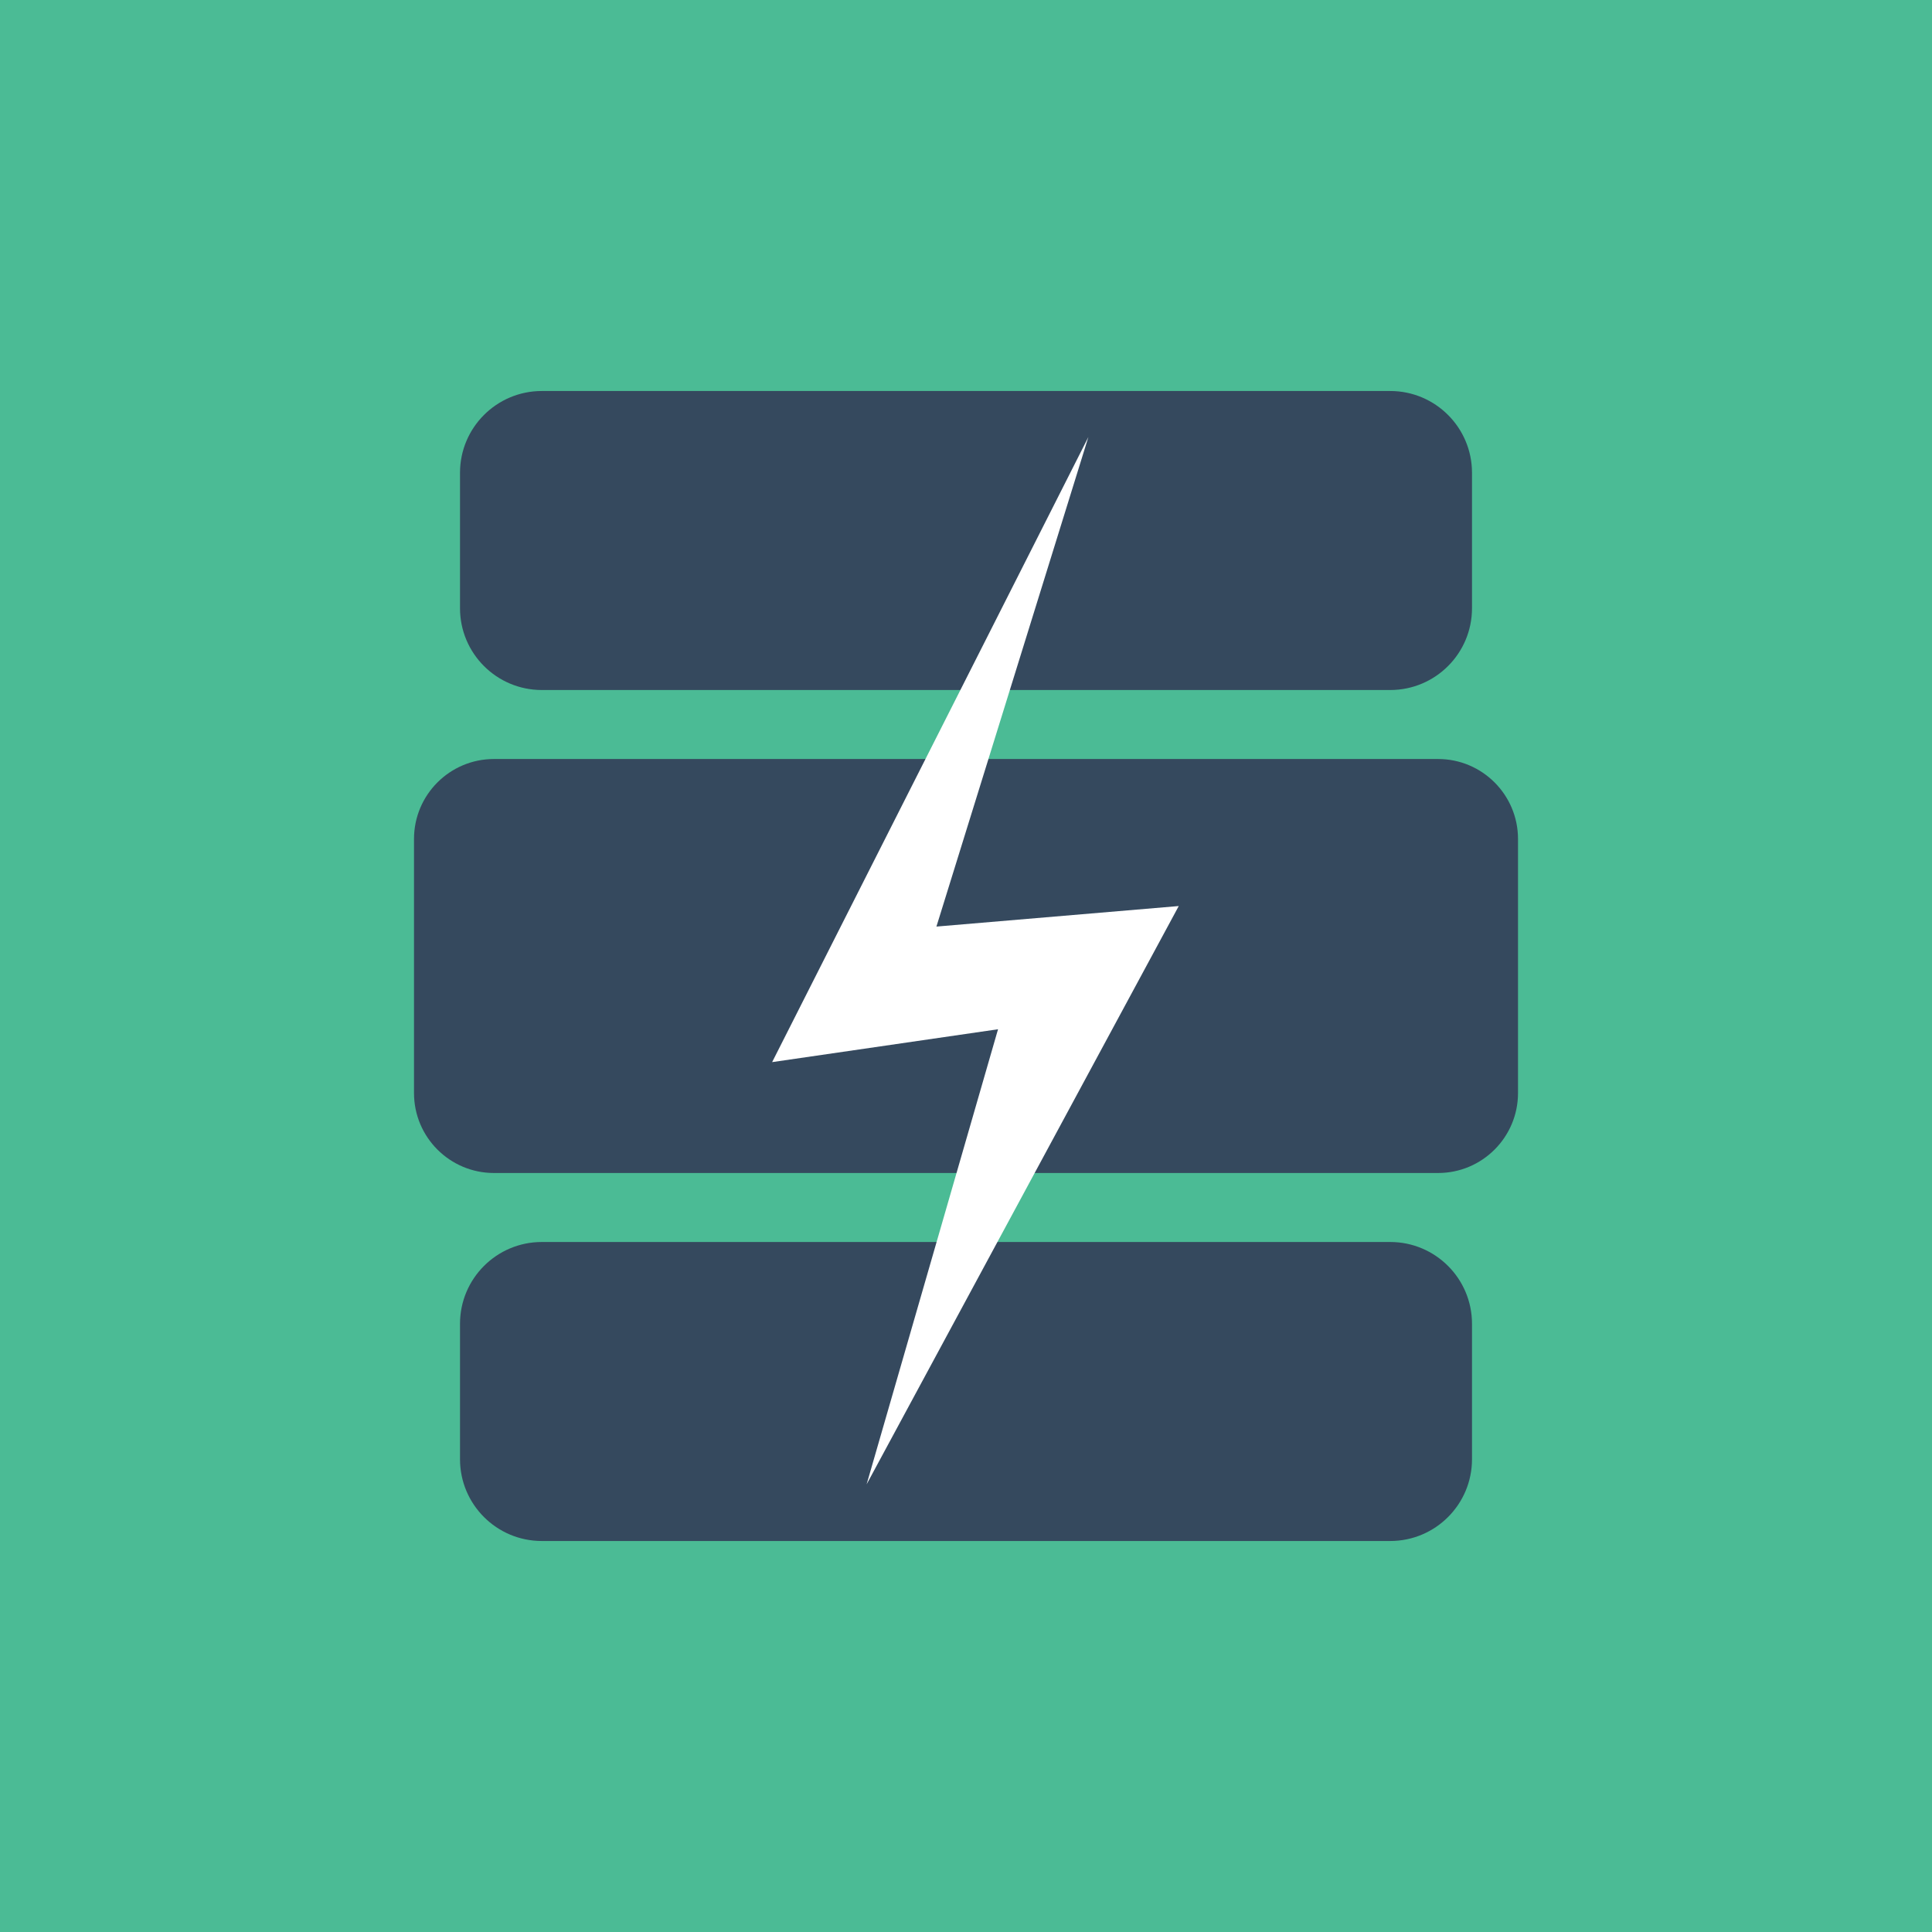
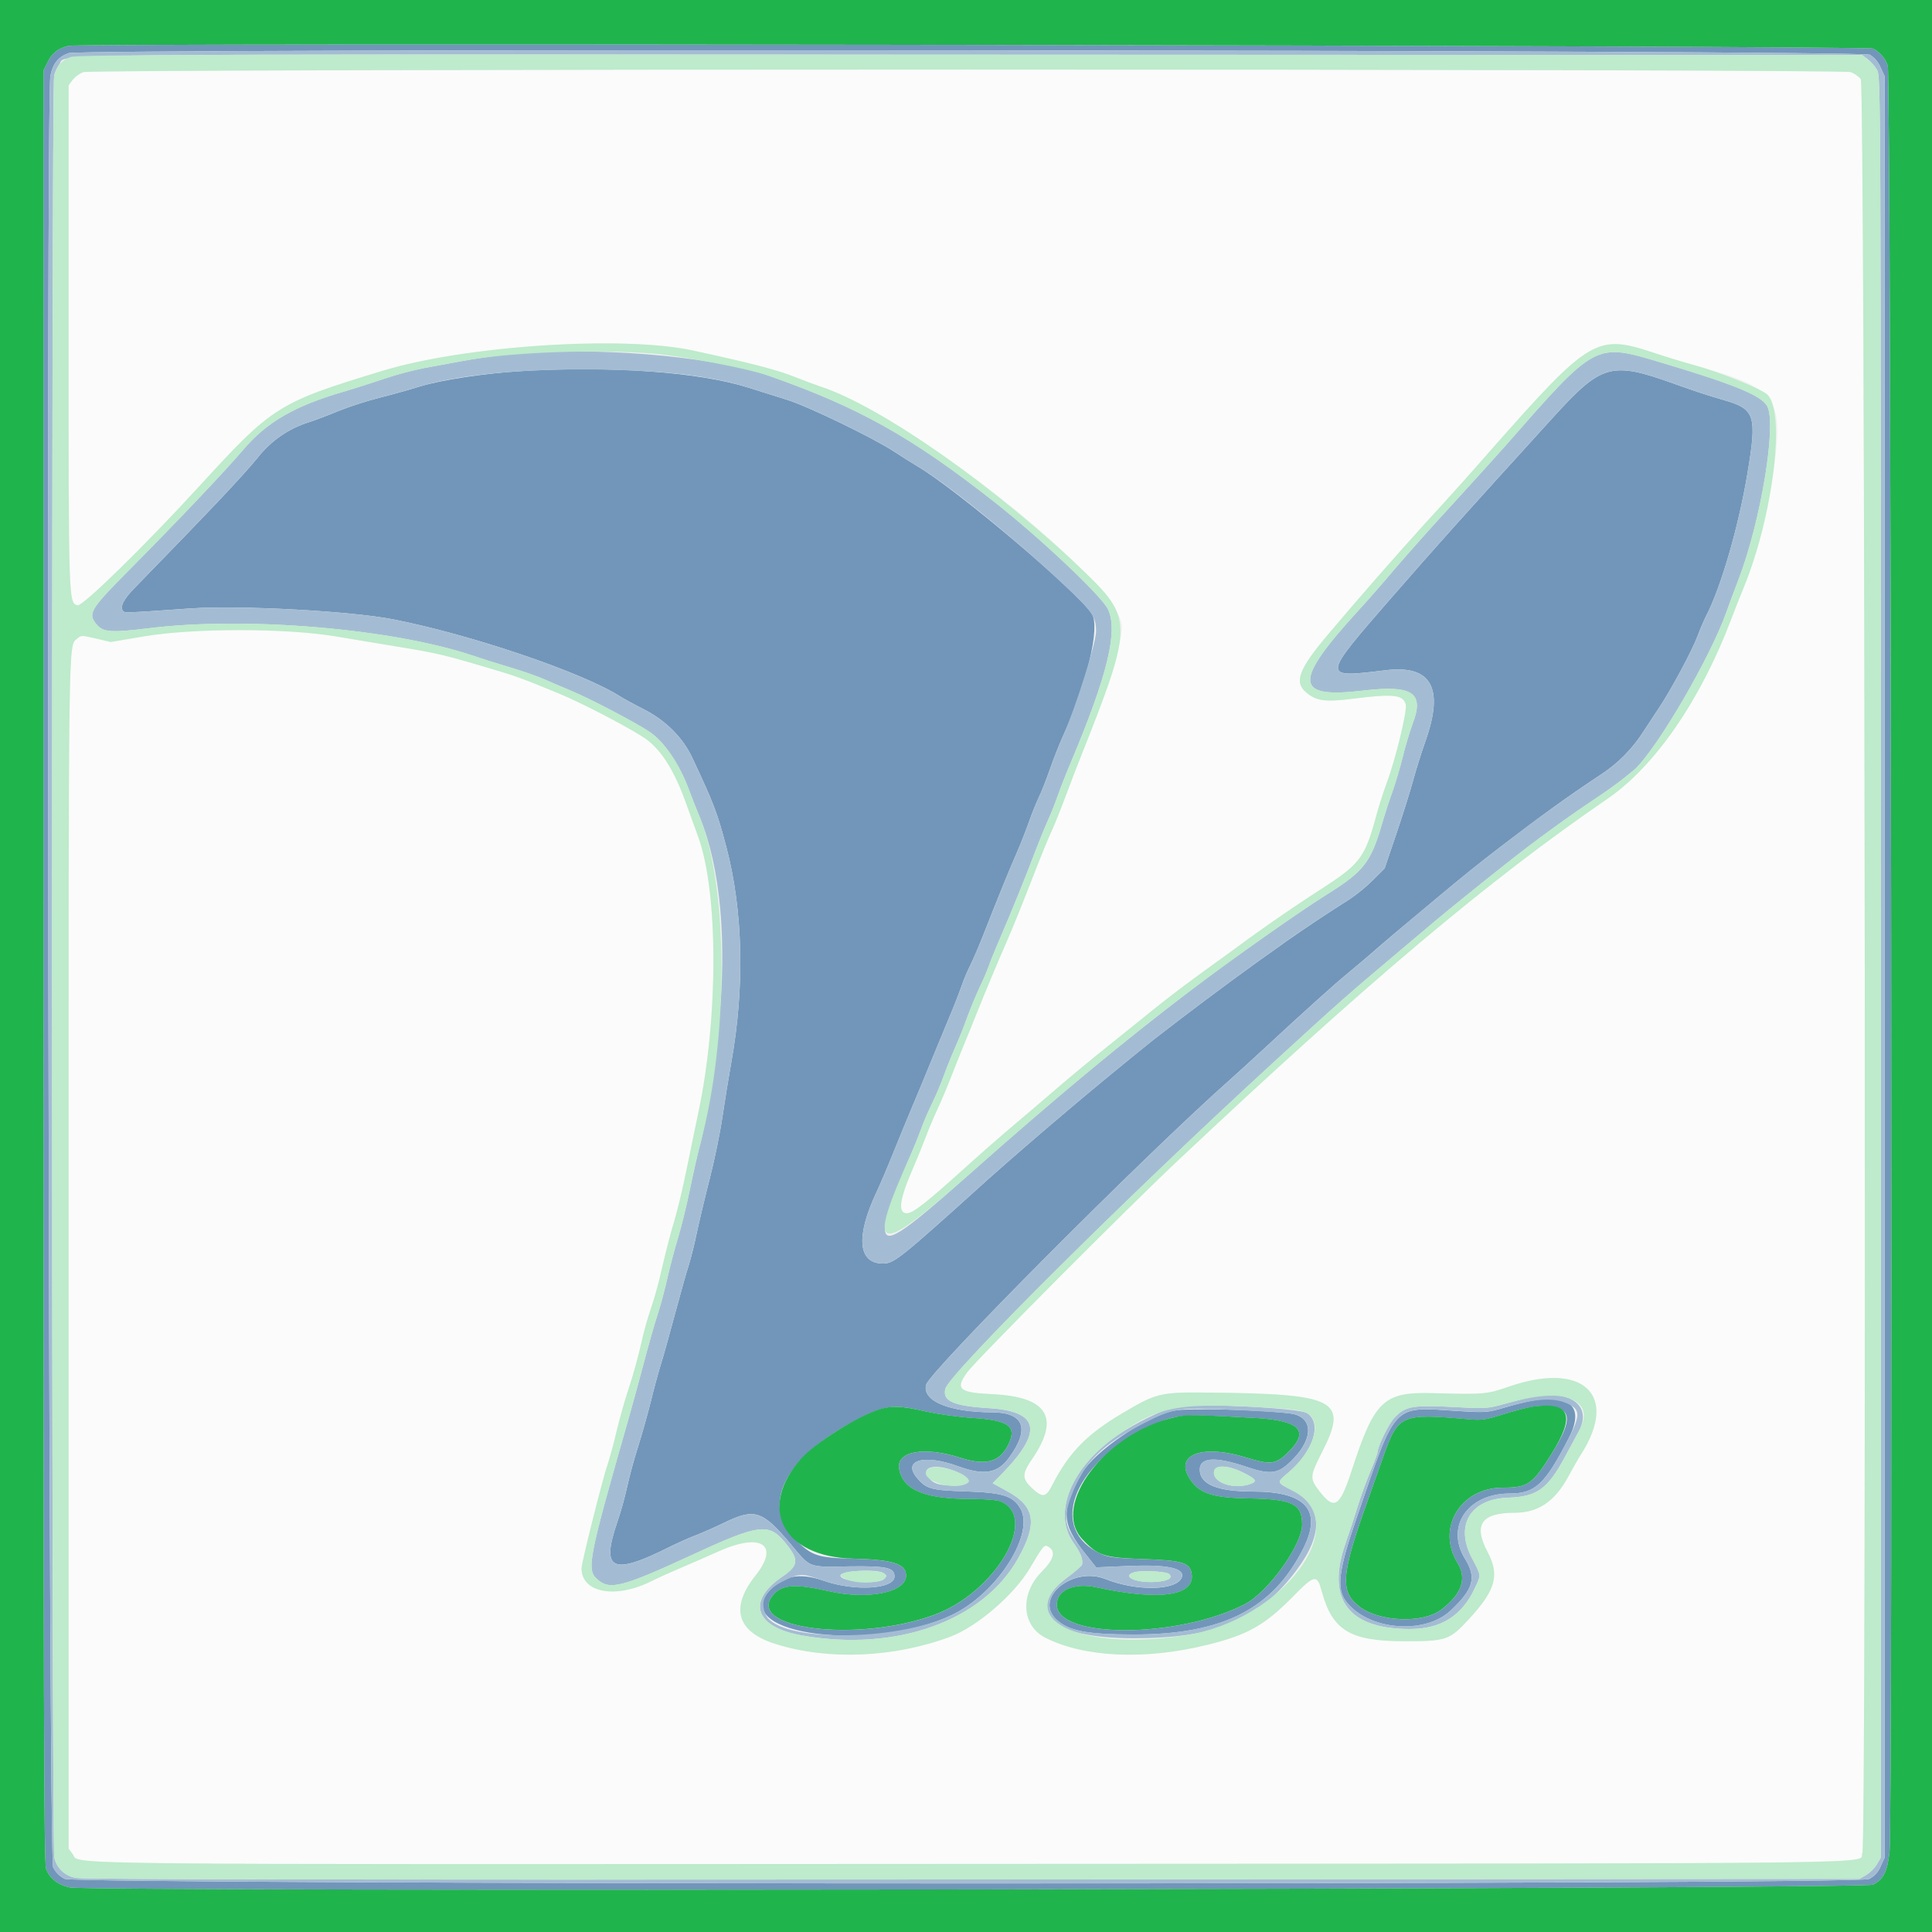
- <svg xmlns="http://www.w3.org/2000/svg" width="84" height="84" viewBox="0 0 84 84" id="svg2" version="1.1">
-   <defs id="defs4" />
-   <g id="layer1" transform="translate(0,-968.3622)">
-     <rect style="fill:#41b88f;fill-opacity:0.941" id="rect3336" width="84" height="84" x="0" y="968.362" />
-   </g>
-   <g id="layer2">
-     <g id="g3347" transform="matrix(1.050614,0,0,1.050614,-1.244009,9.468501)">
-       <rect rx="3.385" y="7.169" x="20.221" height="12.374" width="41.88" id="rect3339" style="fill:#35495e;fill-opacity:1" />
-       <rect style="fill:#35495e;fill-opacity:1" id="rect3341" width="45.688" height="17.133" x="18.317" y="22.398" rx="3.31" />
-       <rect style="fill:#35495e;fill-opacity:1" id="rect3345" width="41.88" height="12.374" x="20.221" y="42.386" rx="3.385" />
-     </g>
-   </g>
-   <g id="layer3">
-     <path style="fill:#ffffff;fill-rule:evenodd;stroke:none;stroke-width:1px;stroke-linecap:butt;stroke-linejoin:miter;stroke-opacity:1" d="M 47.321,19 33.571,46.179 43.393,44.75 37.679,64.536 51.25,39.393 40.714,40.286 Z" id="path4148" />
+ <svg xmlns="http://www.w3.org/2000/svg" viewBox="0 0 400 400">
+   <defs />
+   <g fill-rule="evenodd">
+     <path fill="#7196ba" d="M14.2 9.48c-2.16.53-3.4 1.47-4.28 3.26L9 14.6V200c0 152.31.1 185.67.53 186.89.71 2.01 2.44 3.36 4.97 3.89 4.52.93 371.42.36 373.29-.58 2.18-1.1 2.97-2.68 3.43-6.87.68-6.14.31-368-.38-369.73a6.14 6.14 0 00-3.04-3.54c-1.16-.64-371-1.2-373.6-.58m372.94 1.85a5.54 5.54 0 012.2 2.6l.86 1.87v368.8l-.85 1.83a4.81 4.81 0 01-2.4 2.6c-2.5 1.24-371.07 1.2-373.55-.03a5.23 5.23 0 01-2.4-2.4c-.95-1.89-1.5-366.38-.57-370.91.52-2.55 1.63-3.93 3.77-4.69 2.8-1 371.1-.67 372.94.33M108.2 76.82c-7.58.43-16.8 1.82-21.28 3.2-2.16.67-6 1.74-8.54 2.38a74.6 74.6 0 00-8.4 2.73C67.9 86 65.21 87.01 64 87.4a21.64 21.64 0 00-10.6 7.3c-3.34 4.06-8.98 10.03-25.5 27-2.28 2.33-3.05 3.8-2.48 4.73.3.5.28.5 13.98-.46 10.17-.7 33.17.53 42 2.26 16.1 3.16 39.02 10.93 46.83 15.86.9.56 3.14 1.79 4.99 2.72 4.52 2.27 8.12 5.84 10.07 9.99 4.5 9.56 5.19 11.38 7.07 18.48 3.49 13.2 3.86 29.1 1.04 44.72-.53 2.97-1.35 8.01-1.82 11.2-.46 3.19-1.62 8.86-2.58 12.6s-2.22 9.03-2.8 11.75a79.6 79.6 0 01-1.66 6.6c-.32.9-1.57 5.34-2.78 9.85-1.2 4.51-2.54 9.28-2.97 10.6a147 147 0 00-2 7.4c-.69 2.75-1.93 7.17-2.77 9.81a98.92 98.92 0 00-2.2 8.14 69.98 69.98 0 01-2.02 7.19c-3.43 9.98-1.1 11.11 10.7 5.2a74.5 74.5 0 015.6-2.5c1.37-.52 4.02-1.69 5.88-2.6 6.22-3.03 7.87-2.5 13.6 4.3 4.38 5.22 3.51 4.9 12.43 4.76 7.56-.1 9.19.26 9.19 2.1 0 2.62-8.24 3.12-14.65.88-5.06-1.78-8.65-1.06-11.47 2.3-7.5 8.91 21.57 12.6 37.97 4.8 9.43-4.48 17.38-16.96 14.13-22.2-1.54-2.5-3.68-3.15-11.18-3.4-7.23-.23-8.22-.5-10.15-2.8-3.1-3.69 1.49-4.98 8.54-2.4 5.33 1.94 8.14 1.47 10.5-1.75 4.41-6.02 3.16-9.4-3.5-9.42-8.9-.03-14.49-2.37-13.65-5.7.69-2.76 45.15-47.41 62.63-62.91a548.2 548.2 0 007.07-6.44c8.6-7.97 14.85-13.6 17.73-15.96 1.6-1.32 3.95-3.3 5.2-4.4 2.63-2.3 4.3-3.71 12.83-10.83 5.95-4.97 8.82-7.28 13.37-10.77 8.76-6.7 14.03-10.5 20.57-14.83a29.86 29.86 0 009.15-9.17c1-1.54 2.48-3.79 3.29-5 2.38-3.56 6.73-11.66 7.82-14.57.56-1.49 1.4-3.45 1.87-4.37 3.09-6.02 6.7-18.49 8.53-29.52 2-11.92 1.56-13.26-4.87-15.1-3.38-.97-5.87-1.79-10.46-3.44-12.86-4.61-14.86-4.05-24.86 6.95-19.39 21.32-24.16 26.64-33.36 37.21-14.76 16.95-14.75 16.84-1.36 15.2 9.48-1.15 12.17 3.67 8.21 14.76-.8 2.27-1.94 5.87-2.51 8-.57 2.13-2.14 7.12-3.48 11.08l-2.44 7.2-2.49 2.48a34.77 34.77 0 01-4.84 3.95 351.05 351.05 0 00-12.94 8.59c-.77.58-3.29 2.37-5.6 3.99a759.89 759.89 0 00-22.04 16.5A938.29 938.29 0 00204.74 244c-18.49 16.7-19.62 17.6-21.95 17.6-5.15 0-5.65-5.59-1.32-14.77.78-1.67 2.28-5.19 3.34-7.83a682 682 0 014.2-10.2c1.25-2.97 2.9-6.93 3.65-8.8.76-1.87 2.43-5.92 3.72-9a138.8 138.8 0 002.83-7.2c.28-.88 1.03-2.66 1.68-3.95.64-1.3 1.95-4.35 2.9-6.8 2.51-6.43 5.29-13.26 6.62-16.25.64-1.43 1.8-4.36 2.57-6.5a67.03 67.03 0 012.18-5.42c.42-.83 1.4-3.3 2.17-5.5.76-2.19 1.96-5.24 2.66-6.78 5.06-11.14 7.81-22.68 6.08-25.49-2.73-4.41-27.84-25.67-36.07-30.54-1.21-.72-3.43-2.11-4.93-3.1-4.25-2.8-17.75-9.34-22.13-10.7-2.16-.69-5.83-1.84-8.14-2.56-10.1-3.17-27.9-4.46-46.6-3.4M317.13 290a72.7 72.7 0 00-5.6 1.42c-3.6 1.04-3.92 1.07-9.33.74-14.25-.87-12.91-2.27-21.44 22.45-3.6 10.41-4.08 14.23-2.12 16.87 4.47 6.03 16.24 7.1 21.7 1.97 4.74-4.44 5.4-6.8 2.97-10.73-4.1-6.65.57-13.5 9.23-13.5 5.31-.01 7.3-1.86 12.22-11.4 3.32-6.44.56-9.27-7.63-7.82m6.12 1.85c2.02 1.02 1.43 3.69-2.05 9.22-3.94 6.29-4.9 6.94-10.06 6.94-8.77 0-13.82 8.4-9.37 15.6 2 3.25.84 6.51-3.46 9.73-3.78 2.81-12.7 2.46-16.8-.66-4.16-3.17-3.9-6.56 1.76-22.27l2.96-8.35c3.27-9.25 3.68-9.44 17.82-8.2 2.76.23 3.46.13 7.2-1.05 6.26-1.97 9.47-2.23 12-.96m-131.63.37c2.48.56 6.73 1.16 9.8 1.36 7.49.5 9.16 1.75 7.36 5.48-1.78 3.67-4.65 4.46-10 2.75-7.5-2.4-13.3-1.32-12.62 2.35.83 4.4 5.34 6.23 15.24 6.2 2.42 0 4.94.2 5.6.45 8.32 3.17-.84 18.94-13.7 23.6-15.96 5.77-39.24 2.81-33.19-4.22 1.84-2.13 4.55-2.31 11.49-.74 8.14 1.84 16 .26 16-3.23 0-2.43-2.72-3.3-11-3.51-7.43-.2-8.51-.56-12-4.04-7-7.02-2.26-16.66 11.93-24.26 6.64-3.55 8.2-3.78 15.1-2.2m51.57-.17c-5.84 1.12-16.56 8.38-19.22 13.01-4.38 7.64-4.25 10.41.8 16.73l2.17 2.73 6.65-.29c7.99-.34 11.72.44 11.1 2.31-.94 2.8-9.3 3-15.81.4-6.8-2.73-14.92 3.94-10.18 8.36 2.55 2.39 6.34 3.12 16.07 3.12 18.4 0 28.77-5.29 35.08-17.87 3.93-7.86.51-11.73-10.38-11.73-7.46 0-11.08-1.49-11.08-4.55 0-2.53 3.2-2.74 9.47-.63 5.4 1.83 6.86 1.58 9.99-1.69 4.22-4.41 3.9-8.7-.71-9.29-6.05-.78-21.08-1.16-23.95-.6m16.64 1.53c9.65.55 11.54 2.82 6.33 7.62-2.15 1.98-3.37 2.06-8.2.57-8.78-2.72-14.6-.75-11.87 4.03 1.92 3.35 4.62 4.3 12.52 4.44 8.99.15 11 1.15 10.97 5.44-.02 4.21-7.05 13.98-11.84 16.45-13.83 7.14-38.95 7.2-38.95.1 0-3 3.6-4.58 8.2-3.58 13.54 2.93 20.88 1.71 19.63-3.26-.47-1.86-2.2-2.32-9.83-2.59-5.84-.2-7.3-.38-8.8-1.06-10.94-4.95-6.25-18.21 9.17-25.92 6.2-3.1 6.6-3.14 22.67-2.24" />
+     <path fill="#20b44d" d="M0 200v200h400V0H0v200M387.8 10.06a6.14 6.14 0 013.04 3.54c.7 1.73 1.06 363.58.38 369.73-.46 4.19-1.25 5.77-3.43 6.87-1.88.94-368.77 1.5-373.3.58-2.52-.53-4.25-1.88-4.96-3.9C9.09 385.68 9 352.32 9 200V14.6l.92-1.86c.88-1.79 2.12-2.73 4.28-3.26 2.6-.63 372.44-.06 373.6.58m-70.4 281.16c-1.1.15-3.87.86-6.15 1.58-3.74 1.18-4.44 1.28-7.2 1.04-14.14-1.23-14.55-1.04-17.82 8.21l-2.96 8.35c-5.65 15.7-5.92 19.1-1.76 22.27 4.1 3.12 13.02 3.47 16.8.66 4.3-3.22 5.46-6.48 3.46-9.73-4.45-7.2.6-15.6 9.37-15.6 5.17 0 6.12-.65 10.06-6.94 5.03-8.01 3.91-10.9-3.8-9.84m-135.27.55c-4.52 1.42-13.25 6.89-16.18 10.15-9.2 10.22-3.98 20.4 10.65 20.78 8.28.2 11 1.08 11 3.51 0 3.49-7.86 5.07-16 3.23-6.94-1.57-9.65-1.4-11.49.74-6.05 7.03 17.23 9.99 33.19 4.21 12.86-4.65 22.02-20.42 13.7-23.6-.66-.24-3.18-.44-5.6-.44-9.9.03-14.41-1.8-15.24-6.2-.68-3.67 5.13-4.75 12.62-2.35 5.35 1.71 8.22.92 10-2.75 1.8-3.73.13-4.98-7.36-5.48-3.07-.2-7.32-.8-9.8-1.36-4.83-1.12-7-1.21-9.49-.44m61.24 1.62c-14.42 3.16-25.9 18.23-19.27 25.3 3.23 3.43 4.41 3.81 12.7 4.1 7.63.27 9.36.73 9.83 2.59 1.25 4.97-6.09 6.19-19.63 3.26-4.6-1-8.2.57-8.2 3.58 0 7.1 25.12 7.04 38.95-.1 4.79-2.47 11.82-12.24 11.84-16.45.02-4.3-1.98-5.29-10.97-5.44-7.9-.13-10.6-1.1-12.52-4.44-2.73-4.78 3.1-6.75 11.87-4.03 4.83 1.5 6.05 1.4 8.2-.57 5.2-4.8 3.32-7.07-6.33-7.62-12.54-.7-14.01-.72-16.47-.18" />
+     <path fill="#fbfbfb" d="M17.24 14.92c-.75.27-1.74.99-2.2 1.6l-.84 1.14v51.87c0 55.25 0 55.32 1.86 55.8 1.03.27 14.05-12.47 25.15-24.6C56.5 84.03 57.5 83.38 79.2 76.78c17.13-5.22 49.74-7.36 64.27-4.21 11.6 2.51 17.3 3.98 20.73 5.34 2.2.87 4.72 1.81 5.6 2.1 18.19 5.86 61.14 39.77 62.45 49.29.4 2.87-2.72 12.91-8.46 27.3-.8 1.98-2.23 5.72-3.2 8.32-.96 2.6-2.22 5.74-2.8 7a154.2 154.2 0 00-2.78 6.68c-3.75 9.6-5.1 12.95-6.61 16.4a569.98 569.98 0 00-6.27 15c-.74 1.87-1.91 4.75-2.6 6.4-.68 1.65-1.91 4.74-2.74 6.87a125 125 0 01-2.8 6.6c-.7 1.5-1.79 4.08-2.4 5.73a165.3 165.3 0 01-2.7 6.6c-2.67 6.14-3.03 9-1.14 9 1.28 0 4-2.13 12.47-9.8 2.43-2.2 6.02-5.35 7.97-7 4.76-4.03 6.86-5.82 9.65-8.23 4-3.44 7.39-6.25 11.76-9.76l5.97-4.79c6.83-5.49 9.24-7.35 12.68-9.82l7.18-5.2c7.82-5.71 10.56-7.6 19.17-13.22 6.9-4.5 8.06-6.11 10.22-14.06a96.1 96.1 0 012.28-7.2c1.8-4.77 4.28-14.95 3.95-16.25-.5-2.04-2.56-2.27-10.85-1.22-5.86.74-7.65.5-9.78-1.3-2.55-2.14-1.52-4.83 4.62-12.08a900.02 900.02 0 0119.8-22.67 805.5 805.5 0 0014.33-15.99c19.95-22.59 21.46-23.48 33.11-19.6 2.38.79 6.21 1.96 8.52 2.6 16.83 4.64 18.4 6.6 16.58 20.6-.95 7.29-4.22 20.28-6.43 25.59a270.1 270.1 0 00-2.52 6.4c-6.36 16.77-15.77 30.42-25.63 37.18-24.83 17.03-49.63 37.92-88.89 74.86-10.82 10.18-42 41.52-43.73 43.96-2.44 3.43-1.62 4.12 5.27 4.45 11.46.54 14.11 4.89 8.2 13.47-2.05 2.99-2.07 4-.09 5.9 2.27 2.15 2.98 2.06 4.29-.52 3.38-6.67 7.16-10.55 14.55-14.92 7.07-4.2 7.79-4.37 17.8-4.26 26.68.26 29.04 1.53 23.41 12.53-2.39 4.68-2.44 5.28-.6 7.69 3.25 4.25 4.35 3.6 6.84-4.07 4.74-14.58 6.59-16.33 16.95-16.03 10.41.3 11.02.24 15.67-1.37 15.2-5.25 22.7 1.67 14.98 13.84a80.22 80.22 0 00-2.6 4.52c-2.84 5.37-6.32 7.77-11.25 7.77-6.92 0-8.61 2.46-5.6 8.15 2.54 4.8 1.66 7.88-3.95 13.94-3.97 4.29-4.62 4.51-13.25 4.51-11.28 0-14.96-2.23-17.16-10.4-.94-3.49-1.49-3.4-5.84 1.04-5.95 6.06-9.49 8.06-18 10.14-12.77 3.14-25.3 2.57-33.36-1.5-4.93-2.49-5.31-9.06-.79-13.63 2.56-2.58 3.01-4.25 1.42-5.21-.87-.52-.98-.4-3.93 4.56-3.21 5.39-10.86 11.97-16.3 14.02-11.7 4.4-25.46 4.98-36.35 1.52-7.97-2.54-9.37-7.47-4.03-14.19 5.05-6.35 1.1-8.91-7.66-4.97-2.09.94-5.6 2.47-7.8 3.4-2.2.94-4.9 2.16-6 2.72-7.48 3.79-14.6 2.52-14.6-2.61 0-1.14 4.47-18.91 5.4-21.49.36-.99 1.19-4.05 1.84-6.8.65-2.75 1.8-6.83 2.57-9.06.76-2.23 1.9-6.37 2.55-9.2a67.28 67.28 0 012.04-7.34c.48-1.21 1.5-4.9 2.25-8.2.76-3.3 1.9-7.71 2.55-9.8.64-2.09 1.8-6.95 2.59-10.8.78-3.85 1.85-9.07 2.39-11.6 4.17-19.72 4.16-45.63-.02-57.14-.78-2.12-1.95-5.38-2.62-7.23-2.44-6.8-5.3-11.17-8.7-13.38a155.02 155.02 0 00-17.44-9.04c-7.66-3.16-8.97-3.63-14.4-5.25-9.11-2.7-10.86-3.12-18.2-4.33l-13.8-2.29c-10.36-1.72-29.45-1.7-39.65.02l-6.84 1.16-3.06-.72c-2.92-.69-3.09-.69-3.84-.01-1.9 1.71-1.81-3.97-1.81 127.08v123.47l.84 1.13c1.68 2.26-9.73 2.13 186.16 2.03 199.53-.11 183.12.1 184.39-2.28.87-1.63.55-366.04-.32-367.22a5.16 5.16 0 00-2.1-1.48c-1.99-.7-363.95-.7-365.93 0" />
+     <path fill="#a4bcd3" d="M14.2 11c-2.14.76-3.25 2.13-3.77 4.69-.94 4.53-.38 369.02.57 370.91a5.23 5.23 0 002.4 2.4c2.48 1.24 371.06 1.27 373.55.03a4.81 4.81 0 002.4-2.6l.85-1.83V15.8l-.87-1.87a5.54 5.54 0 00-2.2-2.6C385.31 10.33 17.01 10 14.2 11m372.47 1.24a8.88 8.88 0 011.93 2.2c.8 1.36.8 2.08.8 185.76v184.4l-.81 1.39a7.35 7.35 0 01-2.2 2.2L385 389l-183.6.12c-131.47.09-184.18 0-185.64-.31a5.49 5.49 0 01-4.52-4.21c-.59-2.16-.62-366.96-.03-369 .22-.77.72-1.81 1.1-2.32 1.7-2.19-11.21-2.05 188.56-1.96l184.67.08 1.13.84M105 73.4c-2.64.27-6.78.88-9.2 1.33-2.42.46-6.02 1.12-8 1.47a71.4 71.4 0 00-8.39 2.26 243.3 243.3 0 01-8.07 2.57c-10.3 2.98-16.07 6.3-21 12.1-3.86 4.53-13.44 14.63-23.59 24.87-8.24 8.31-8.67 9.06-6.65 11.4 1.29 1.5 3.1 1.61 10.71.67 20.26-2.5 50.78.11 67.37 5.77 1.55.53 4.93 1.6 7.5 2.36 2.58.77 5.73 1.87 7 2.44 1.28.57 3.76 1.63 5.52 2.36 3.71 1.52 13.75 6.77 16.33 8.56 3.06 2.1 6.14 6.65 8.1 11.94.56 1.49 1.56 4.04 2.24 5.68 4.31 10.5 5.69 25.66 3.92 43.22-.78 7.74-2.77 20.56-3.77 24.3-.55 2.02-1.54 6.36-2.2 9.63-.67 3.26-1.76 7.72-2.43 9.9-.67 2.19-1.67 5.95-2.21 8.37a96.83 96.83 0 01-2.01 7.49c-.57 1.7-1.8 6.01-2.75 9.6-.94 3.58-2.36 8.76-3.14 11.51-8.6 30.08-8.93 31.8-6.52 33.87 2.56 2.2 5.18 1.5 19.84-5.28 13.4-6.19 15.54-6.49 18.8-2.6 3.08 3.69 3.02 4.89-.38 7.2-7.56 5.13-5.77 10.5 4.08 12.23 19.45 3.42 37.4-2.99 44.68-15.96 4.09-7.3 3.54-10.74-2.2-13.9l-3.05-1.67 2-2.04c8.5-8.72 7.63-12.87-2.82-13.51-7.3-.45-9.62-1.48-8.99-3.98.8-3.18 37.56-39.76 67.65-67.33 14.03-12.86 15.47-14.14 25.57-22.63l8.2-6.92c2.22-1.88 9.36-7.65 14.46-11.68a294.02 294.02 0 0119.4-14.12 79.95 79.95 0 007.52-5.64c4.8-4.6 15.57-23.11 18.89-32.44.5-1.43 1.66-4.54 2.57-6.91 4.6-12.03 7.91-32.12 5.9-35.8-1.19-2.19-6.73-4.48-21.44-8.88-14.38-4.29-13.68-4.66-33.06 17.42-1.78 2.01-6.84 7.6-11.25 12.42A512.15 512.15 0 00288.59 118c-1.93 2.31-5.16 6-7.17 8.2-13.74 15-13.6 18.47.72 16.79 10.41-1.23 12.85.44 10.27 7a75.54 75.54 0 00-1.99 6.71 87.31 87.31 0 01-2.16 7.3c-.54 1.44-1.55 4.58-2.26 6.99-2.17 7.45-3.77 9.5-11 14.01-5.94 3.71-19.72 13.4-28.12 19.77-14.53 11.03-28.2 22.37-46.1 38.26-14.54 12.91-17.58 14.84-17.58 11.16 0-1.3 3.2-10.32 5.39-15.19a91.3 91.3 0 002.1-5.2c.55-1.54 1.6-3.97 2.31-5.4a62.23 62.23 0 002.37-5.59 112.2 112.2 0 012.5-6.2 90.9 90.9 0 002.32-5.81c.5-1.43 1.73-4.42 2.75-6.64a48.67 48.67 0 001.86-4.35c0-.17.98-2.58 2.17-5.36 2.6-6.07 5.35-12.82 7.4-18.25.84-2.2 2.02-5.08 2.62-6.4.6-1.32 1.5-3.6 2.02-5.07.5-1.47 1.74-4.62 2.75-7 7.6-18.06 9.8-27.24 7.6-31.66-1.4-2.8-14.05-14.74-23.43-22.11-17.2-13.52-28.21-19.68-46.84-26.2-11.8-4.12-36.98-6.15-54.09-4.36m27.8 3.41c9.15.48 16.16 1.56 22 3.4l8.14 2.55c4.38 1.37 17.88 7.9 22.13 10.7 1.5 1 3.72 2.4 4.93 3.1 6.2 3.67 19.37 14.33 30.1 24.38 6.12 5.72 6.84 6.76 6.83 9.81-.01 2.43-4.42 16.3-6.94 21.85-.7 1.54-1.9 4.6-2.66 6.79a62.84 62.84 0 01-2.17 5.49c-.42.83-1.4 3.27-2.18 5.41-.78 2.15-1.93 5.08-2.57 6.51-1.33 3-4.1 9.82-6.61 16.25-.96 2.44-2.27 5.5-2.91 6.8-.65 1.3-1.4 3.07-1.68 3.95-.27.88-1.55 4.12-2.83 7.2-1.29 3.08-2.96 7.13-3.72 9-.75 1.87-2.4 5.83-3.66 8.8a682 682 0 00-4.2 10.2 178.18 178.18 0 01-3.33 7.83c-4.33 9.18-3.83 14.77 1.32 14.77 2.33 0 3.46-.9 21.95-17.6a938.29 938.29 0 0134.02-28.68 759.89 759.89 0 0122.04-16.51 279.1 279.1 0 005.6-4c1.46-1.1 8.89-6.02 12.94-8.58 1.3-.81 3.47-2.6 4.84-3.95l2.5-2.48 2.43-7.2c1.34-3.96 2.9-8.94 3.48-11.08.57-2.13 1.7-5.73 2.51-8 3.96-11.09 1.27-15.91-8.21-14.76-13.39 1.64-13.4 1.75 1.36-15.2 9.2-10.57 13.97-15.9 33.36-37.21 10-11 12-11.56 24.86-6.95 4.6 1.65 7.08 2.47 10.46 3.44 6.43 1.84 6.86 3.18 4.87 15.1-1.84 11.03-5.44 23.5-8.53 29.53-.47.91-1.3 2.87-1.87 4.36-1.1 2.91-5.44 11-7.82 14.57-.8 1.21-2.29 3.46-3.29 5a29.86 29.86 0 01-9.15 9.17 330.86 330.86 0 00-20.57 14.83c-4.55 3.48-7.42 5.8-13.37 10.77A659.45 659.45 0 00284.38 197c-1.26 1.1-3.6 3.08-5.21 4.4-2.88 2.36-9.13 8-17.73 15.96a548.2 548.2 0 01-7.07 6.44c-17.48 15.5-61.94 60.15-62.63 62.9-.84 3.34 4.76 5.68 13.65 5.7 6.66.03 7.91 3.41 3.5 9.43-2.36 3.22-5.17 3.69-10.5 1.74-7.05-2.57-11.65-1.27-8.54 2.41 1.93 2.3 2.92 2.57 10.15 2.8 7.5.25 9.64.9 11.19 3.4 3.24 5.24-4.71 17.72-14.14 22.2-11.66 5.55-35.57 5.6-38.42.07-1.5-2.89-.16-5.36 3.95-7.3 3.04-1.44 3.51-1.43 7.97.13 6.4 2.24 14.65 1.74 14.65-.88 0-1.83-1.63-2.2-9.19-2.1-8.91.13-8.05.46-12.44-4.75-5.72-6.81-7.37-7.34-13.6-4.3-1.85.9-4.5 2.07-5.88 2.6a74.5 74.5 0 00-5.6 2.5c-11.79 5.9-14.12 4.77-10.69-5.22a69.98 69.98 0 002.01-7.18 98.92 98.92 0 012.2-8.14c.85-2.64 2.1-7.06 2.77-9.81a147 147 0 012.01-7.4c.43-1.32 1.77-6.09 2.97-10.6 1.2-4.51 2.46-8.94 2.78-9.85a79.6 79.6 0 001.65-6.6c.59-2.72 1.85-8.01 2.8-11.75.97-3.74 2.13-9.41 2.6-12.6.46-3.19 1.28-8.23 1.81-11.2 2.82-15.61 2.45-31.52-1.04-44.72-1.88-7.1-2.58-8.92-7.07-18.48-1.95-4.15-5.55-7.72-10.07-10a77.8 77.8 0 01-5-2.71c-7.8-4.93-30.73-12.7-46.82-15.86-8.83-1.73-31.83-2.97-42-2.26-13.7.96-13.67.96-13.98.46-.57-.92.2-2.4 2.48-4.74 16.52-16.96 22.16-22.93 25.5-26.98A21.64 21.64 0 0164 87.4c1.21-.4 3.9-1.42 5.98-2.28a74.6 74.6 0 018.4-2.73 211.3 211.3 0 008.54-2.37c9.48-2.93 27.4-4.18 45.88-3.22m184.6 212.36c-.88.16-3.38.8-5.56 1.4-3.82 1.07-4.15 1.1-9.8.8-9.56-.52-11-.3-13.32 2.14-1.21 1.27-3.52 6-3.52 7.21 0 .21-.7 2.08-1.57 4.15a90.45 90.45 0 00-2.58 7.15 195.3 195.3 0 01-2.43 7.38c-4.12 11.66.45 17.85 13.18 17.88 6.57.01 10.88-2.7 13.6-8.56 1.26-2.7 1.29-2.44-.64-6.11-3.6-6.8-.36-12.24 7.44-12.52 6.03-.2 8.21-1.77 11.82-8.46l2.8-5.18c2.93-5.32-1.56-8.8-9.42-7.28m7.26 1.5c2.52 1.18 2.54 2.41.1 7.14-4.92 9.54-6.9 11.39-12.22 11.4-8.66 0-13.33 6.85-9.23 13.5 2.42 3.92 1.77 6.3-2.96 10.73-5.47 5.13-17.24 4.06-21.71-1.97-1.96-2.64-1.48-6.46 2.12-16.87 8.53-24.72 7.2-23.32 21.44-22.45 5.41.33 5.72.3 9.33-.74 6.56-1.9 10.22-2.11 13.13-.75m-81.06.57c-2.49.41-8.91 3.56-12.6 6.18-9.26 6.56-13 15.79-8.88 21.82 1.66 2.42 2.05 3.35 1.93 4.65-.03.27-1.4 1.48-3.04 2.7-9.6 7.1-3.6 12.62 13.73 12.62 17.01 0 25.97-3.75 33.69-14.1 5.7-7.62 5.4-13.37-.87-16.52-3.29-1.66-3.28-1.62-.8-3.7 5.2-4.4 7.03-10.23 3.85-12.3-1.61-1.07-22.45-2.1-27.01-1.35m13.7.78c10.54.53 11.4.65 12.55 1.8 1.84 1.84 1.08 4.9-2 8.12-3.12 3.27-4.59 3.52-9.98 1.7-6.27-2.12-9.47-1.91-9.47.62 0 3.06 3.62 4.55 11.09 4.55 10.88 0 14.3 3.87 10.37 11.73-6.3 12.58-16.68 17.87-35.08 17.87-9.73 0-13.52-.73-16.07-3.12-4.75-4.42 3.38-11.1 10.18-8.37 6.51 2.6 14.87 2.4 15.8-.39.63-1.87-3.1-2.65-11.1-2.3l-6.64.28-2.18-2.73c-4.45-5.57-4.82-7.1-2.97-12.02 2.66-7.06 6.28-10.64 15.42-15.26 6.05-3.06 6.8-3.15 20.08-2.48m-59.16 12.76c3.55 1.53 3.06 2.87-1.01 2.79-2.94-.06-3.92-.4-4.9-1.7-1.69-2.28 1.69-2.9 5.91-1.09m59.37.19c2.52 1.27 2.83 1.73 1.49 2.24-3.54 1.35-8.22-.29-7.62-2.67.33-1.32 3.06-1.13 6.13.43m-74.54 20.77c.67.5.68.57.05 1.2-1.2 1.2-9.02.58-9.02-.72 0-1 7.7-1.41 8.97-.48m59.1.18c.82.82-.22 1.42-2.77 1.6-4.04.3-7.28-1.14-4.47-1.98 1.5-.45 6.68-.18 7.24.38" />
+     <path fill="#bdebcb" d="M14.62 11.8c-1.81.64-2.83 1.78-3.41 3.8-.6 2.04-.56 366.84.03 369a5.49 5.49 0 004.52 4.2c1.46.32 54.17.4 185.64.32L385 389l1.39-.81a7.35 7.35 0 002.2-2.2l.81-1.39V200.2c0-183.68 0-184.4-.8-185.76a8.88 8.88 0 00-1.93-2.2l-1.13-.84-184.67-.08c-158.25-.08-184.9 0-186.25.48m368.54 3.12c.75.27 1.7.93 2.1 1.48.88 1.18 1.2 365.6.33 367.22-1.27 2.37 15.14 2.17-184.39 2.28-195.89.1-184.48.23-186.16-2.03l-.84-1.13V259.27c0-131.05-.08-125.37 1.81-127.08.75-.68.92-.68 3.84 0l3.06.73 6.84-1.16c10.2-1.73 29.3-1.74 39.65-.02l13.8 2.29c7.34 1.2 9.09 1.63 18.2 4.34 5.43 1.6 6.74 2.09 14.4 5.24 4.36 1.79 13.79 6.68 17.44 9.04 3.4 2.2 6.26 6.59 8.7 13.38l2.62 7.23c4.18 11.51 4.2 37.42.02 57.14-.54 2.53-1.61 7.75-2.4 11.6-.77 3.85-1.94 8.71-2.58 10.8-.64 2.09-1.79 6.5-2.55 9.8a80.91 80.91 0 01-2.25 8.2 67.28 67.28 0 00-2.04 7.34c-.64 2.83-1.79 6.97-2.55 9.2-.76 2.23-1.92 6.31-2.57 9.06a90.83 90.83 0 01-1.84 6.8c-.93 2.58-5.4 20.35-5.4 21.49 0 5.13 7.12 6.4 14.6 2.6 1.1-.55 3.8-1.77 6-2.7 2.2-.94 5.71-2.47 7.8-3.41 8.77-3.94 12.71-1.38 7.66 4.97-5.34 6.72-3.94 11.65 4.03 14.19 10.9 3.46 24.64 2.89 36.36-1.52 5.43-2.05 13.08-8.63 16.29-14.02 2.95-4.95 3.06-5.08 3.93-4.56 1.6.96 1.14 2.63-1.42 5.2-4.52 4.58-4.14 11.15.8 13.64 8.05 4.07 20.58 4.64 33.35 1.5 8.51-2.08 12.05-4.07 18-10.14 4.35-4.43 4.9-4.53 5.84-1.04 2.2 8.17 5.88 10.4 17.16 10.4 8.63 0 9.28-.22 13.25-4.5 5.61-6.07 6.49-9.16 3.95-13.95-3.01-5.69-1.32-8.15 5.6-8.15 4.93 0 8.41-2.4 11.25-7.77.7-1.33 1.87-3.37 2.6-4.52 7.71-12.17.22-19.09-14.98-13.84-4.65 1.6-5.26 1.66-15.67 1.37-10.36-.3-12.2 1.45-16.95 16.03-2.5 7.67-3.59 8.32-6.84 4.06-1.84-2.4-1.79-3 .6-7.68 5.63-11 3.27-12.27-23.41-12.53-10.01-.1-10.72.07-17.8 4.26-7.4 4.37-11.17 8.25-14.55 14.92-1.3 2.58-2.02 2.67-4.29.51-1.98-1.88-1.96-2.9.1-5.9 5.9-8.57 3.25-12.93-8.21-13.46-6.89-.33-7.71-1.02-5.27-4.45 1.73-2.44 32.9-33.78 43.73-43.96 39.26-36.94 64.06-57.83 88.89-74.86 9.86-6.76 19.27-20.41 25.63-37.18.83-2.2 1.97-5.08 2.52-6.4 6.13-14.71 8.82-36.56 4.94-40.13-1.3-1.2-9.69-4.57-15.09-6.07-2.31-.63-6.14-1.8-8.52-2.6-11.65-3.87-13.16-2.98-33.1 19.61a805.5 805.5 0 01-14.35 16 900.02 900.02 0 00-19.8 22.66c-6.13 7.25-7.16 9.94-4.61 12.08 2.13 1.8 3.92 2.04 9.78 1.3 8.3-1.05 10.34-.82 10.85 1.22.33 1.3-2.15 11.48-3.95 16.25a96.1 96.1 0 00-2.28 7.2c-2.15 7.95-3.33 9.56-10.22 14.06a345.61 345.61 0 00-19.17 13.22c-1.8 1.32-5.04 3.66-7.18 5.2a268.12 268.12 0 00-12.68 9.82l-5.97 4.8a419.03 419.03 0 00-11.76 9.75c-2.8 2.41-4.9 4.2-9.66 8.23-1.94 1.65-5.53 4.8-7.96 7-8.47 7.66-11.19 9.8-12.47 9.8-1.9 0-1.53-2.86 1.14-9a165.3 165.3 0 002.7-6.6c.61-1.65 1.7-4.23 2.4-5.73a125 125 0 002.8-6.6c.83-2.13 2.06-5.22 2.74-6.87.69-1.65 1.86-4.53 2.6-6.4a569.98 569.98 0 016.27-15c1.5-3.45 2.86-6.8 6.6-16.4.95-2.42 2.2-5.43 2.78-6.68.59-1.26 1.85-4.4 2.82-7 .96-2.6 2.4-6.34 3.19-8.32 10.67-26.73 10.73-28.5 1.24-37.71-18.16-17.62-42.57-34.8-55.23-38.88-.88-.29-3.4-1.23-5.6-2.1-3.44-1.36-9.14-2.83-20.73-5.34-14.53-3.15-47.14-1.01-64.27 4.2-21.7 6.61-22.7 7.25-38 23.96-11.09 12.13-24.11 24.87-25.14 24.6-1.86-.48-1.86-.55-1.86-55.8V17.66l.84-1.13a5.47 5.47 0 012.2-1.6c1.98-.7 363.94-.7 365.92 0m-247.68 58.3c5.82.47 19.55 3.12 23.6 4.53 18.64 6.52 29.65 12.67 46.85 26.2 9.38 7.37 22.03 19.31 23.43 22.1 2.2 4.43 0 13.6-7.6 31.67-1 2.38-2.24 5.53-2.75 7a70.49 70.49 0 01-2.02 5.07c-.6 1.32-1.78 4.2-2.61 6.4a478.45 478.45 0 01-7.4 18.25 75.58 75.58 0 00-2.18 5.36c0 .17-.84 2.13-1.86 4.35a92.73 92.73 0 00-2.75 6.64 90.9 90.9 0 01-2.32 5.81 112.2 112.2 0 00-2.5 6.2 62.23 62.23 0 01-2.37 5.59 61.66 61.66 0 00-2.32 5.4 91.3 91.3 0 01-2.1 5.2c-9.35 20.8-7.41 21.44 12.2 4.03 14.83-13.17 29.47-25.46 40.3-33.83 10.96-8.49 26.4-19.5 33.92-24.2 7.23-4.51 8.83-6.56 11-14.01.7-2.41 1.72-5.56 2.26-6.99a87.31 87.31 0 002.17-7.3 75.54 75.54 0 011.98-6.71c2.58-6.56.14-8.23-10.27-7-14.31 1.68-14.46-1.8-.72-16.79 2.01-2.2 5.24-5.89 7.17-8.2 1.93-2.31 7.12-8.14 11.54-12.95 4.41-4.82 9.47-10.4 11.25-12.42 19.38-22.08 18.68-21.71 33.06-17.41 14.7 4.4 20.25 6.68 21.44 8.86 2.01 3.69-1.3 23.78-5.9 35.81a400.6 400.6 0 00-2.57 6.91c-3.32 9.33-14.1 27.84-18.89 32.44a79.95 79.95 0 01-7.52 5.64A294.02 294.02 0 00311.6 179c-5.1 4.03-12.24 9.8-14.46 11.68l-8.2 6.92c-10.1 8.5-11.54 9.77-25.57 22.63-30.1 27.57-66.84 64.15-67.65 67.33-.63 2.5 1.7 3.53 8.99 3.98 10.45.64 11.32 4.79 2.82 13.5l-2 2.05 3.06 1.68c5.73 3.15 6.28 6.6 2.19 13.89-7.29 12.97-25.23 19.38-44.68 15.96-9.85-1.74-11.64-7.1-4.07-12.24 3.39-2.3 3.45-3.5.36-7.19-3.25-3.88-5.4-3.59-18.79 2.6-14.66 6.78-17.28 7.48-19.84 5.28-2.4-2.07-2.08-3.79 6.52-33.87.78-2.75 2.2-7.93 3.14-11.51.95-3.59 2.18-7.9 2.75-9.6.56-1.7 1.46-5.07 2-7.49.55-2.42 1.55-6.18 2.22-8.37.67-2.18 1.76-6.64 2.43-9.9.66-3.27 1.65-7.6 2.2-9.64 5.88-21.8 5.8-53.01-.15-67.5-.68-1.65-1.68-4.2-2.23-5.69-1.97-5.3-5.05-9.84-8.1-11.94-2.6-1.79-12.63-7.04-16.34-8.56-1.76-.73-4.24-1.79-5.52-2.36a72.99 72.99 0 00-7-2.44c-2.57-.77-5.95-1.83-7.5-2.36-16.6-5.66-47.11-8.28-67.37-5.77-7.61.94-9.42.83-10.7-.67-2.03-2.34-1.6-3.09 6.64-11.4 10.15-10.24 19.73-20.34 23.59-24.87 4.93-5.8 10.7-9.12 21-12.1a243.3 243.3 0 008.07-2.57 71.4 71.4 0 018.39-2.26c1.98-.35 5.58-1.01 8-1.47 9.6-1.81 27.67-2.5 39.68-1.5m190.18 216.6c2.58 1.34 2.94 3.38 1.16 6.62l-2.8 5.18c-3.6 6.69-5.79 8.25-11.82 8.46-7.8.28-11.03 5.71-7.44 12.52 1.93 3.67 1.9 3.41.64 6.11-2.72 5.86-7.03 8.57-13.6 8.56-12.73-.03-17.3-6.22-13.18-17.88.78-2.2 1.87-5.52 2.43-7.38a90.45 90.45 0 012.58-7.15 38.7 38.7 0 001.57-4.15c0-1.22 2.3-5.94 3.52-7.21 2.32-2.43 3.76-2.66 13.32-2.15 5.64.3 5.98.28 9.8-.79 6.75-1.88 11.16-2.11 13.82-.74m-60.97 1.75c5.32.35 6.63.83 7.35 2.72.96 2.53-1.44 7.33-5.28 10.57-2.48 2.1-2.49 2.05.8 3.71 13.2 6.65-1.9 26.94-22.36 30.04-21.86 3.31-35.66-3.56-24.19-12.04 1.65-1.22 3.01-2.43 3.04-2.7.12-1.3-.27-2.23-1.93-4.65-4.13-6.03-.38-15.25 8.88-21.82 9.14-6.49 13.03-7.16 33.7-5.83m-72.5 12.56c-2.54 1.9 4.73 4.7 7.85 3.03.67-.36.72-.53.28-1.05-1.39-1.67-6.78-2.98-8.13-1.98m59.18.4c-.6 2.37 4.08 4 7.62 2.66 1.34-.5 1.03-.97-1.49-2.24-3.07-1.56-5.8-1.75-6.13-.43m-76.48 21.08c-1.22.5-1.14.73.49 1.41 3.3 1.38 9.73.28 7.58-1.3-.83-.6-6.64-.68-8.07-.1m59.93-.09c-2.8.84.43 2.28 4.47 1.99 2.55-.19 3.59-.8 2.77-1.61-.56-.56-5.74-.83-7.24-.38" />
  </g>
</svg>
